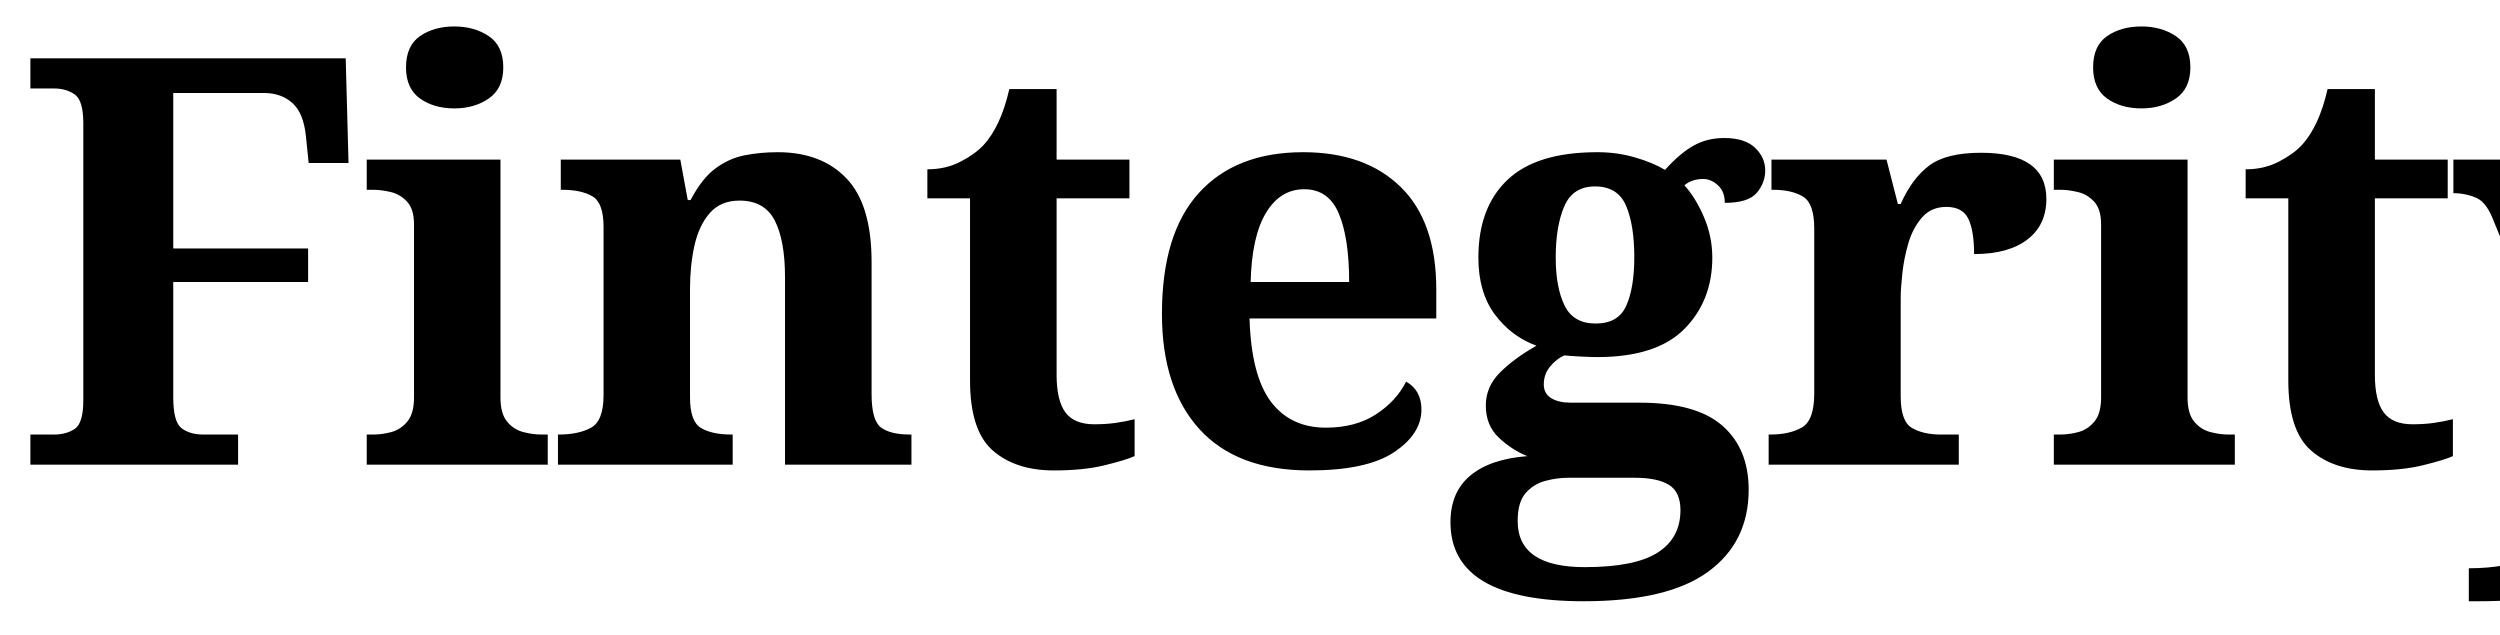
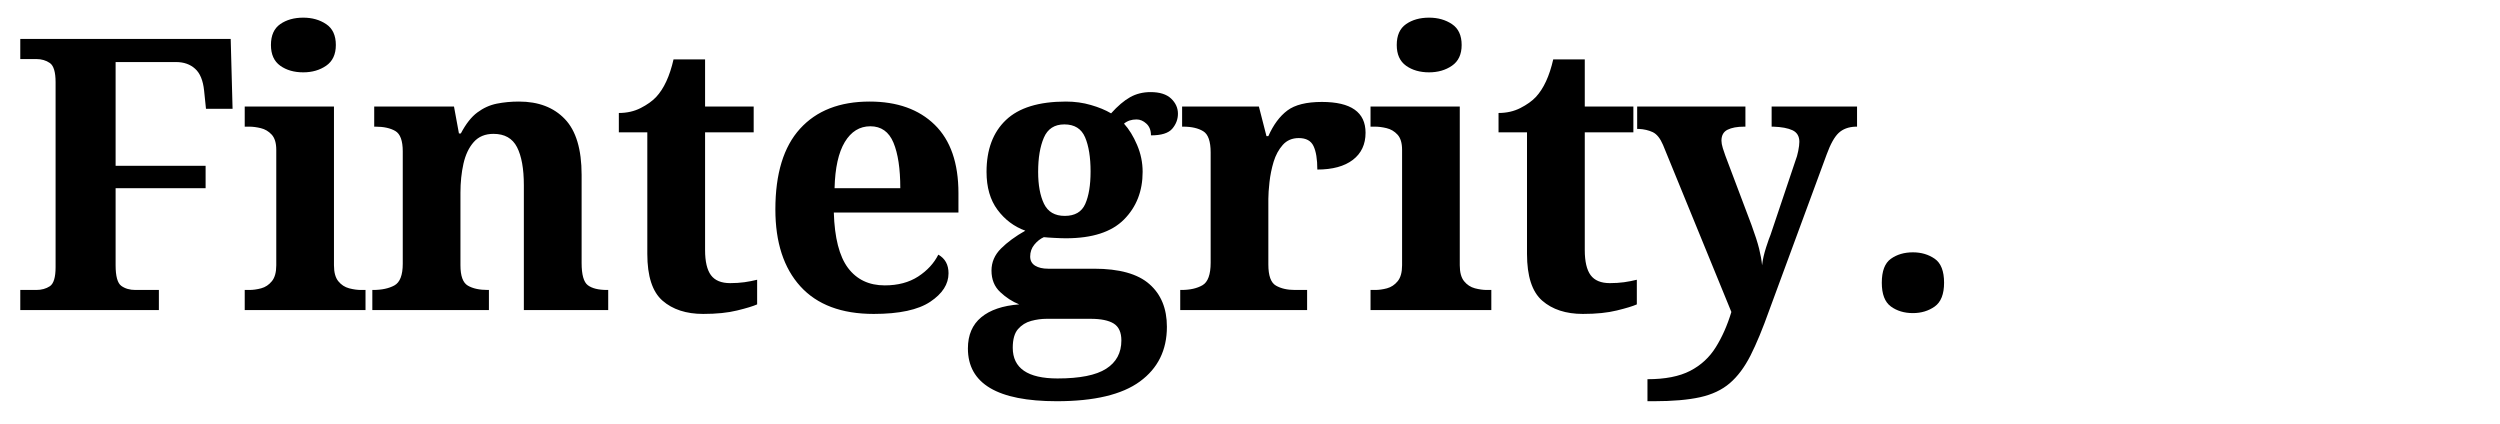
- <svg xmlns="http://www.w3.org/2000/svg" viewBox="0 0 347 88" width="347" height="88" role="img" aria-label="Fintegrity">
+ <svg xmlns="http://www.w3.org/2000/svg" viewBox="0 0 520 88" width="520" height="88" role="img" aria-label="Fintegrity">
  <defs />
  <text x="2" y="64.5" font-family="Fraunces, Georgia, serif" font-weight="600" font-size="79" letter-spacing="-1.5" fill="#000">Fintegrity<tspan fill="#000">.</tspan>
  </text>
</svg>
